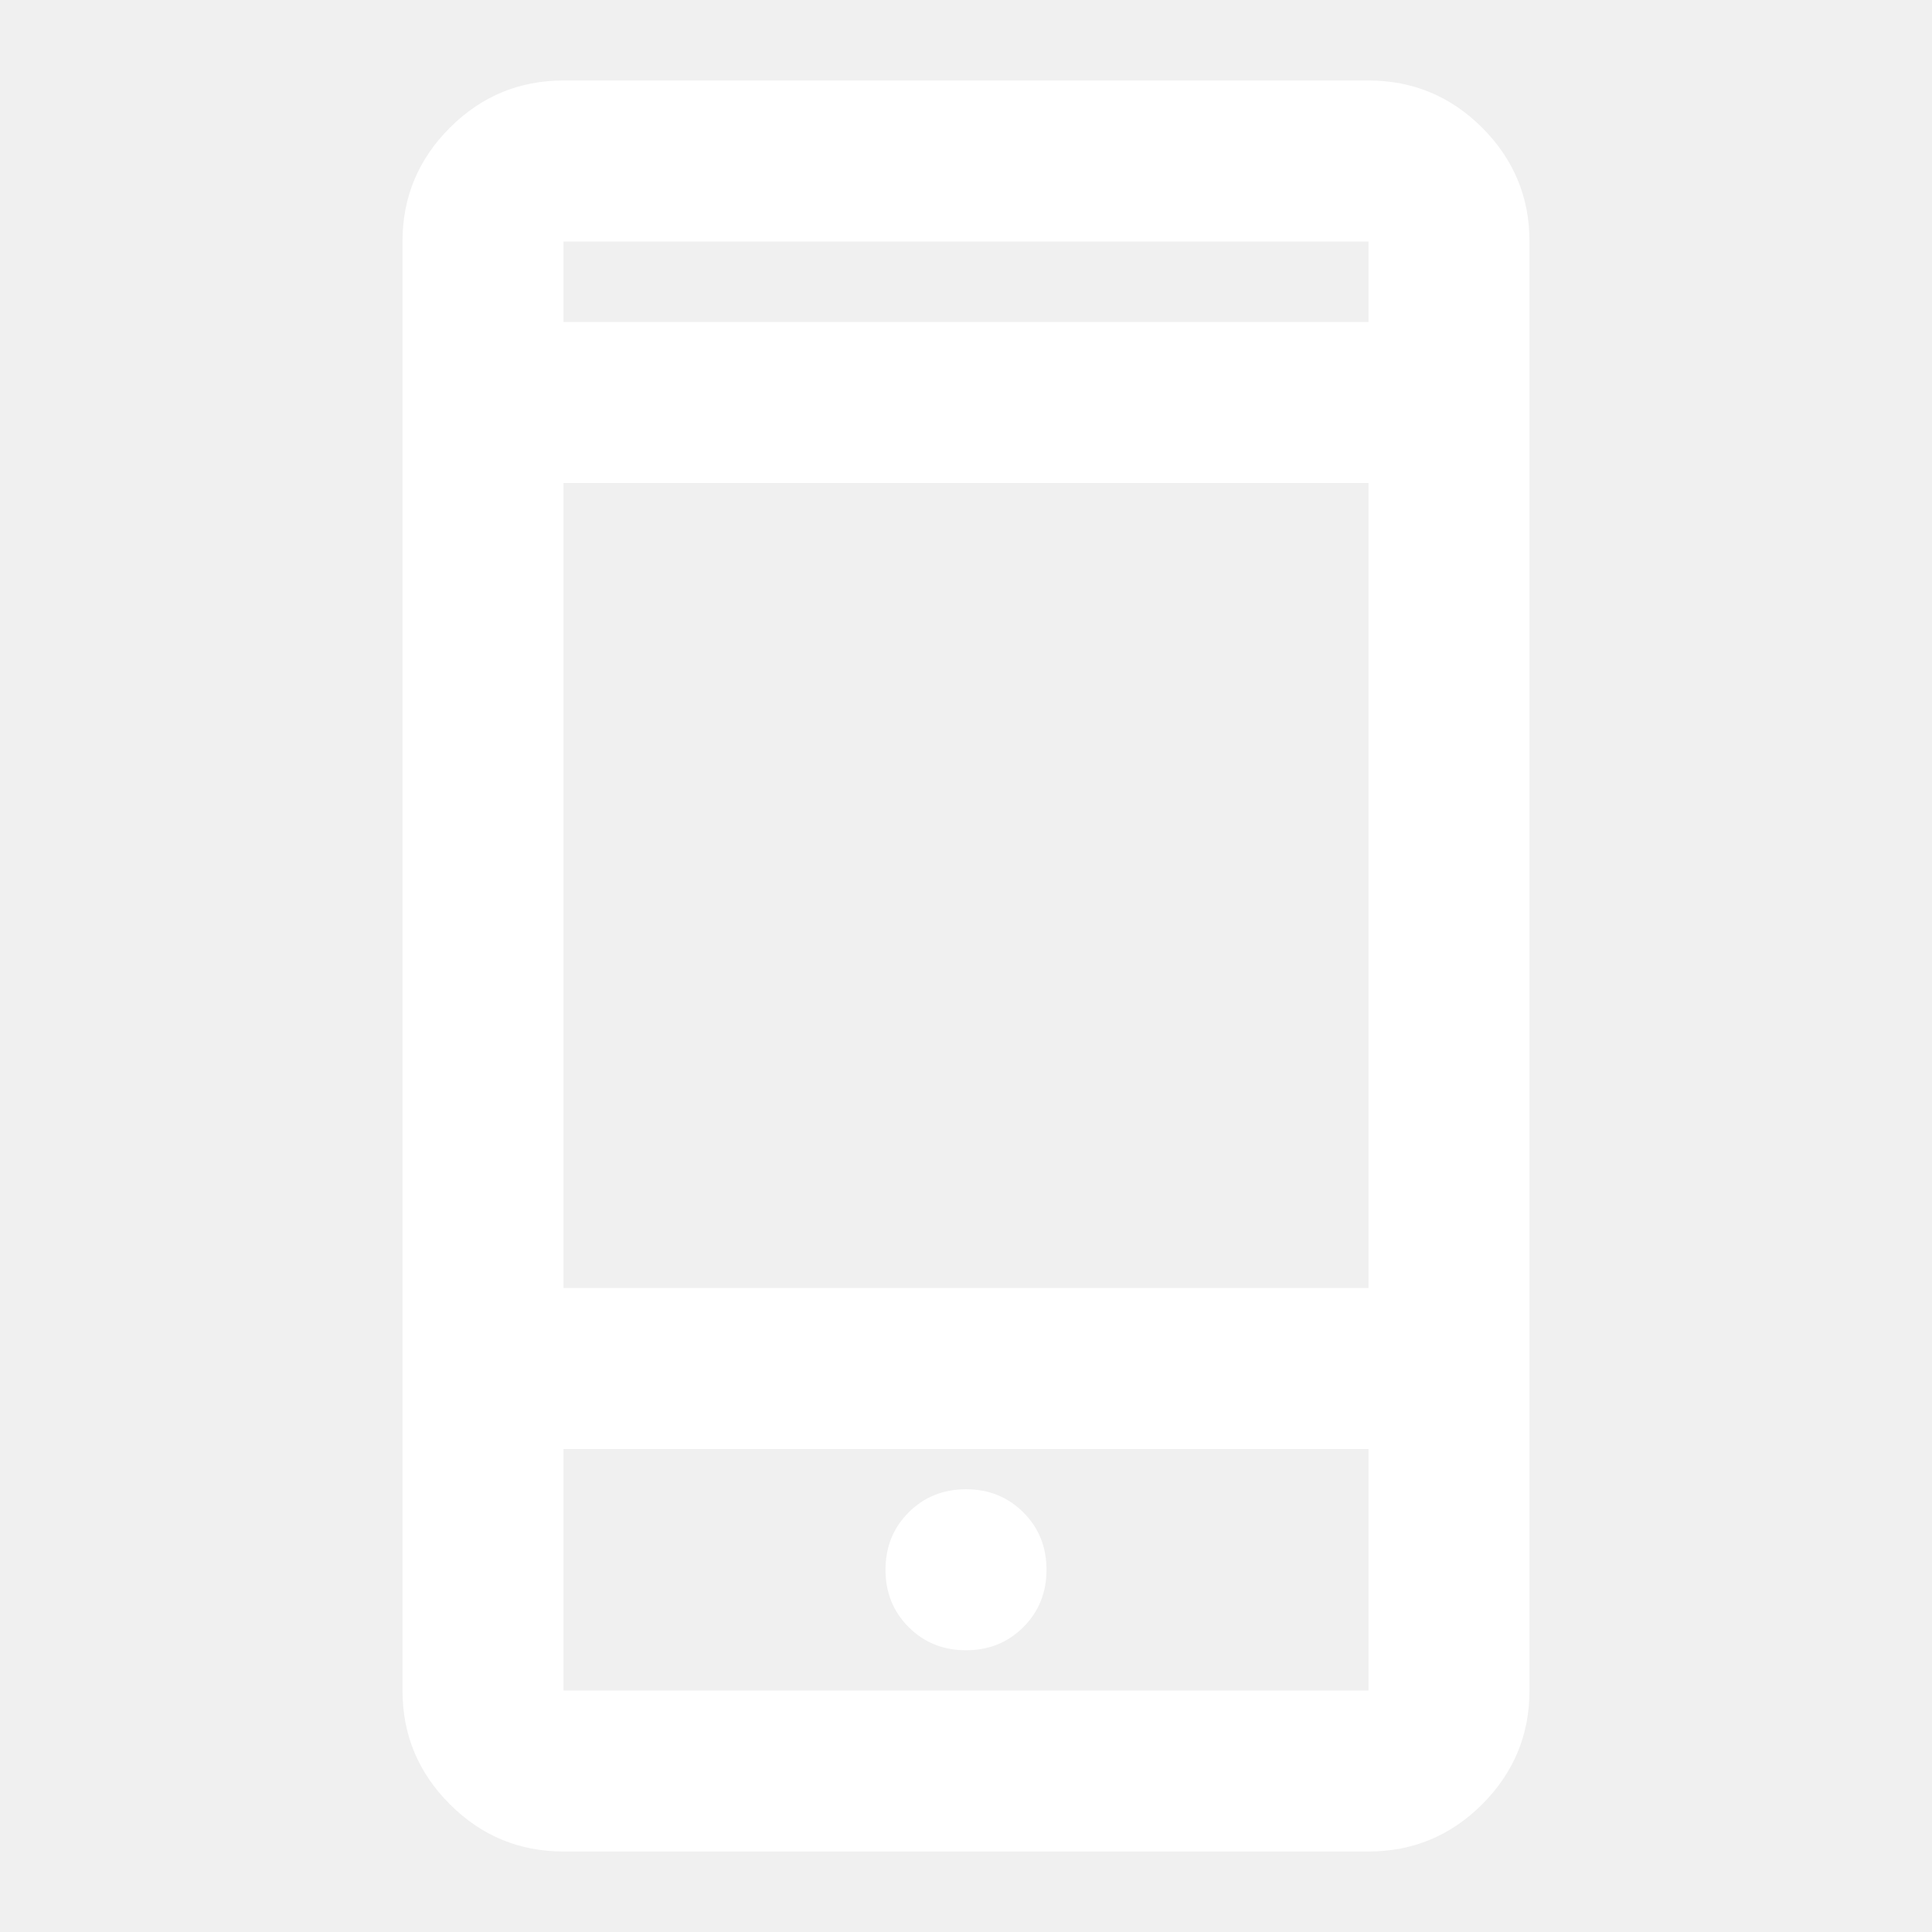
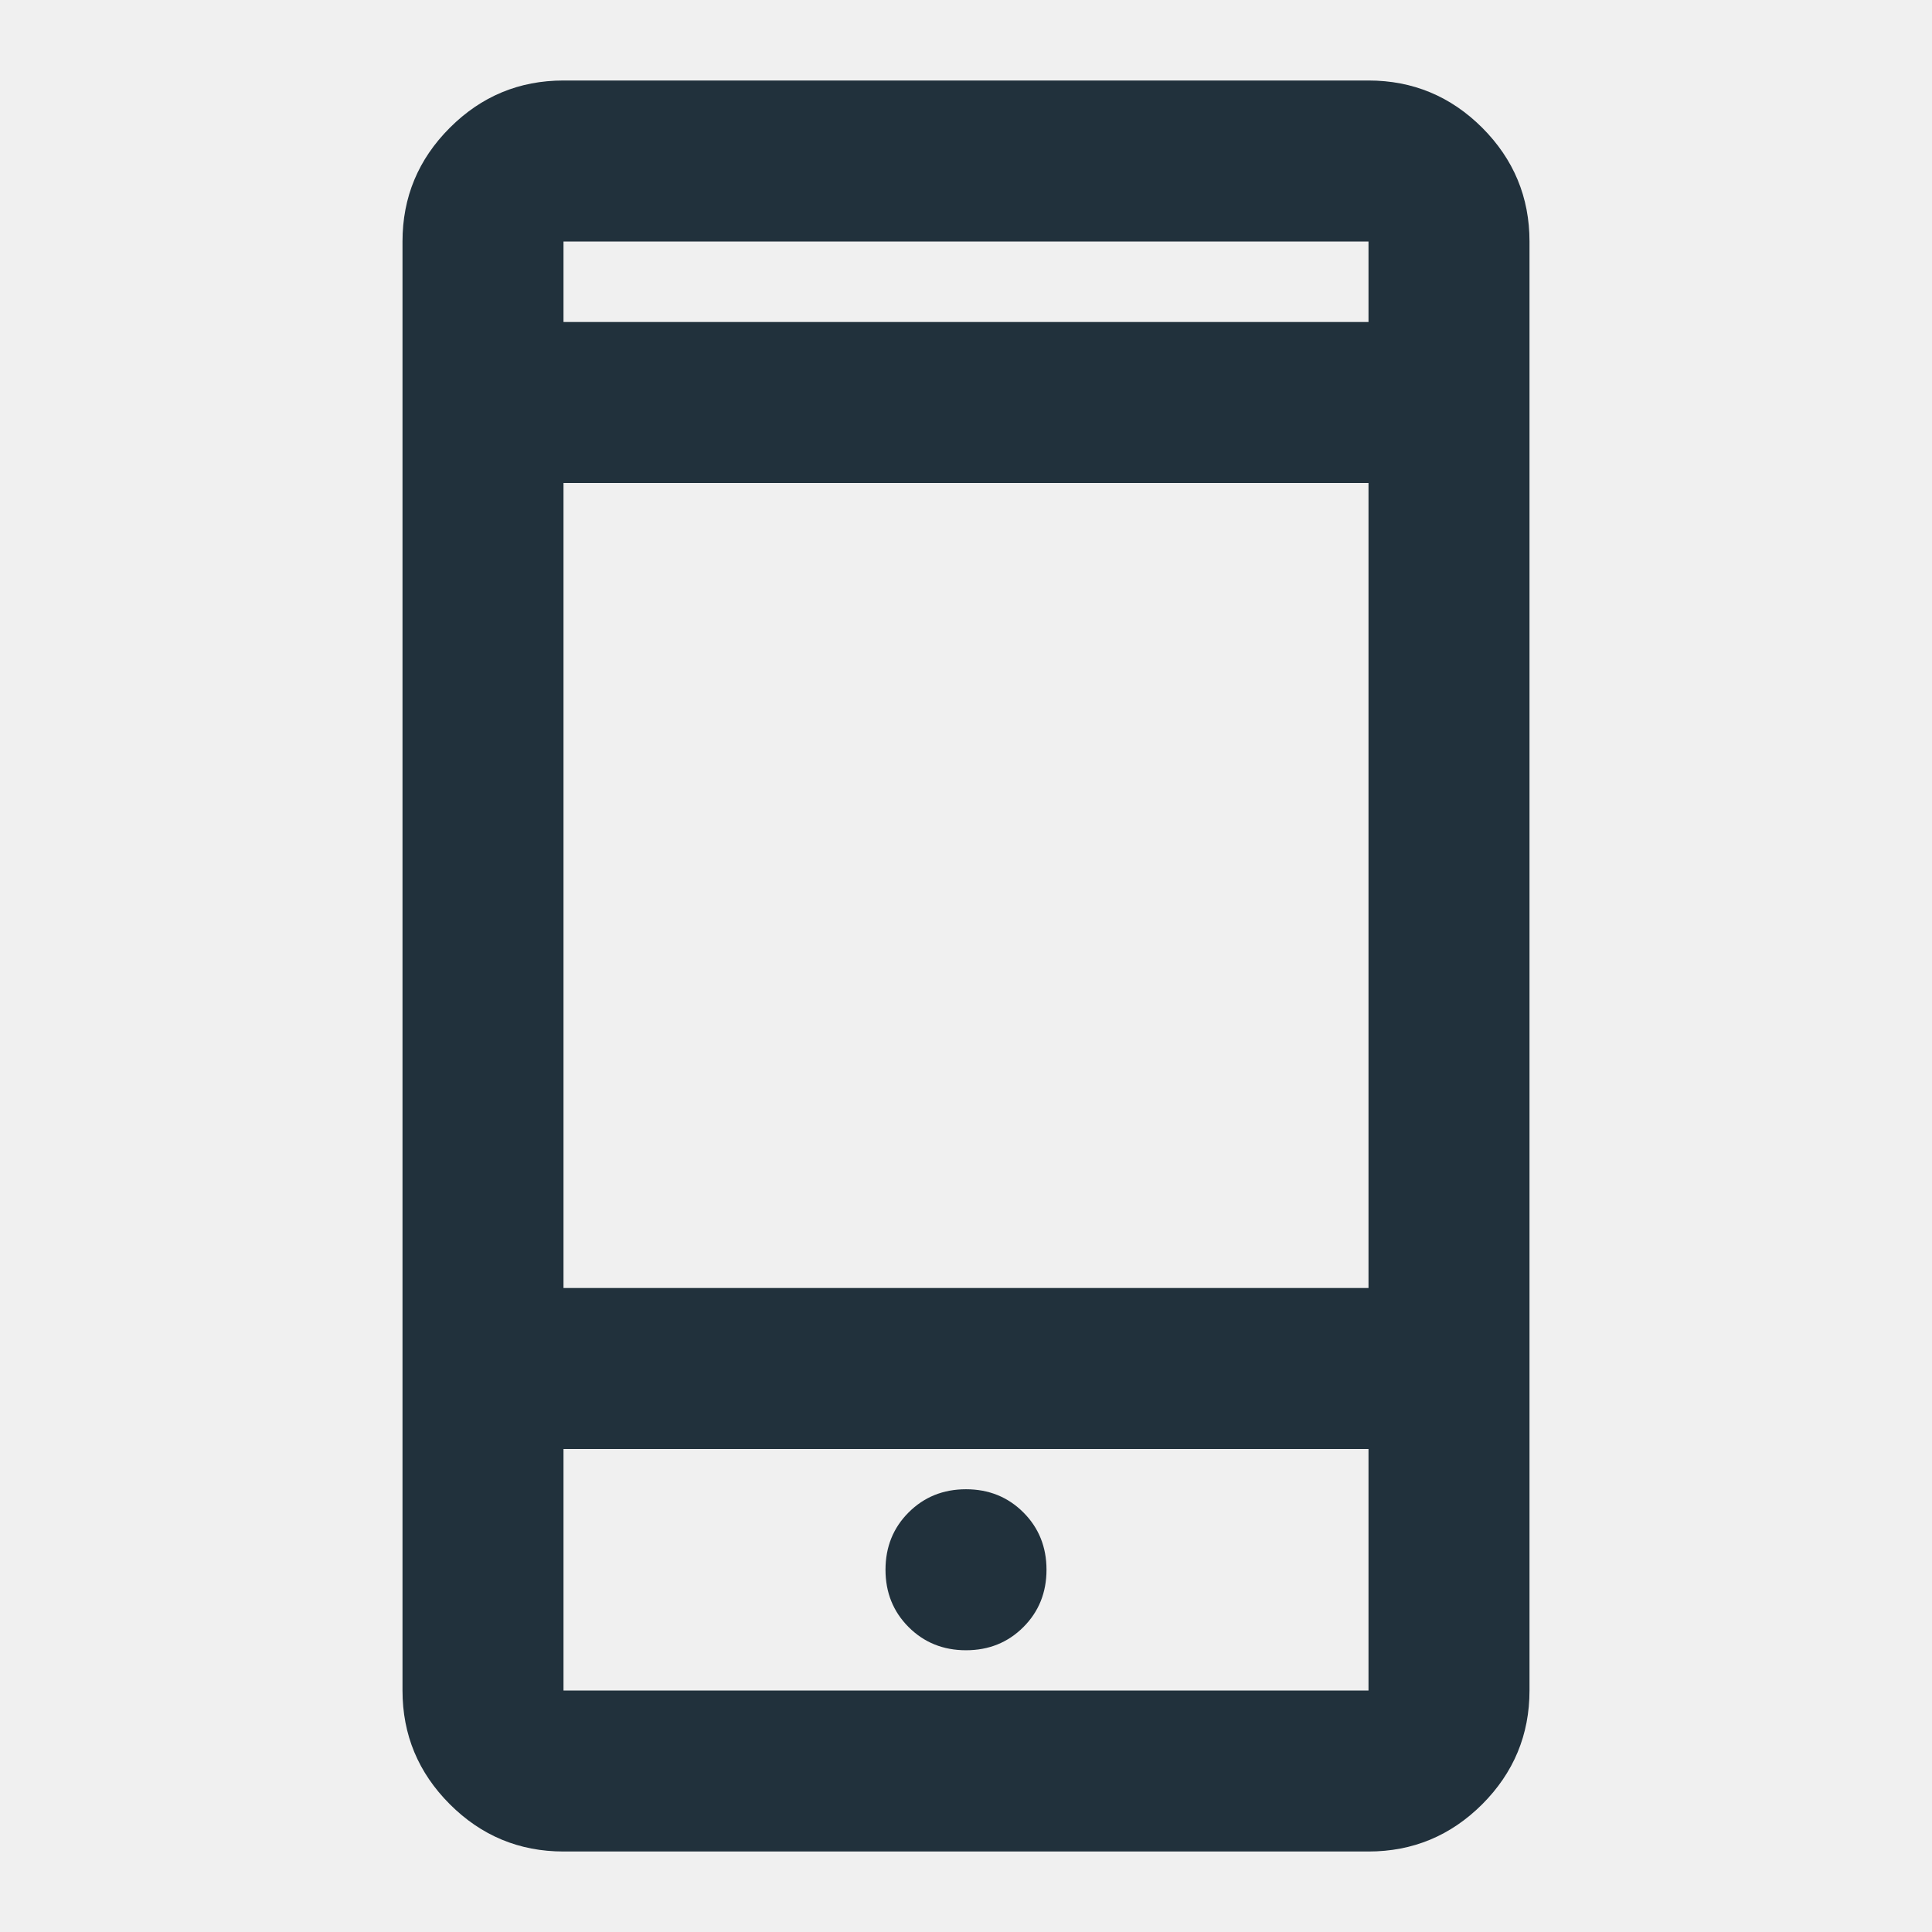
<svg xmlns="http://www.w3.org/2000/svg" width="24" height="24" viewBox="0 0 24 24" fill="none">
  <g id="phone_iphone_FILL0_wght400_GRAD0_opsz24 1">
-     <path id="Vector" d="M7 23C6.45 23 5.979 22.804 5.588 22.413C5.196 22.021 5 21.55 5 21V3C5 2.45 5.196 1.979 5.588 1.587C5.979 1.196 6.45 1 7 1H17C17.55 1 18.021 1.196 18.413 1.587C18.804 1.979 19 2.45 19 3V21C19 21.55 18.804 22.021 18.413 22.413C18.021 22.804 17.55 23 17 23H7ZM7 18V21H17V18H7ZM12 20.5C12.283 20.5 12.521 20.404 12.713 20.212C12.904 20.021 13 19.783 13 19.5C13 19.217 12.904 18.979 12.713 18.788C12.521 18.596 12.283 18.5 12 18.5C11.717 18.5 11.479 18.596 11.287 18.788C11.096 18.979 11 19.217 11 19.5C11 19.783 11.096 20.021 11.287 20.212C11.479 20.404 11.717 20.5 12 20.5ZM7 16H17V6H7V16ZM7 4H17V3H7V4Z" fill="white" />
+     <path id="Vector" d="M7 23C6.45 23 5.979 22.804 5.588 22.413C5.196 22.021 5 21.55 5 21V3C5 2.45 5.196 1.979 5.588 1.587C5.979 1.196 6.45 1 7 1H17C17.55 1 18.021 1.196 18.413 1.587C18.804 1.979 19 2.45 19 3V21C19 21.55 18.804 22.021 18.413 22.413C18.021 22.804 17.55 23 17 23H7ZM7 18V21H17V18H7ZM12 20.5C12.283 20.5 12.521 20.404 12.713 20.212C12.904 20.021 13 19.783 13 19.5C13 19.217 12.904 18.979 12.713 18.788C12.521 18.596 12.283 18.5 12 18.5C11.717 18.5 11.479 18.596 11.287 18.788C11.096 18.979 11 19.217 11 19.5C11 19.783 11.096 20.021 11.287 20.212C11.479 20.404 11.717 20.5 12 20.5ZM7 16H17V6H7V16ZM7 4H17V3H7V4Z" fill="#21313C" />
  </g>
</svg>
